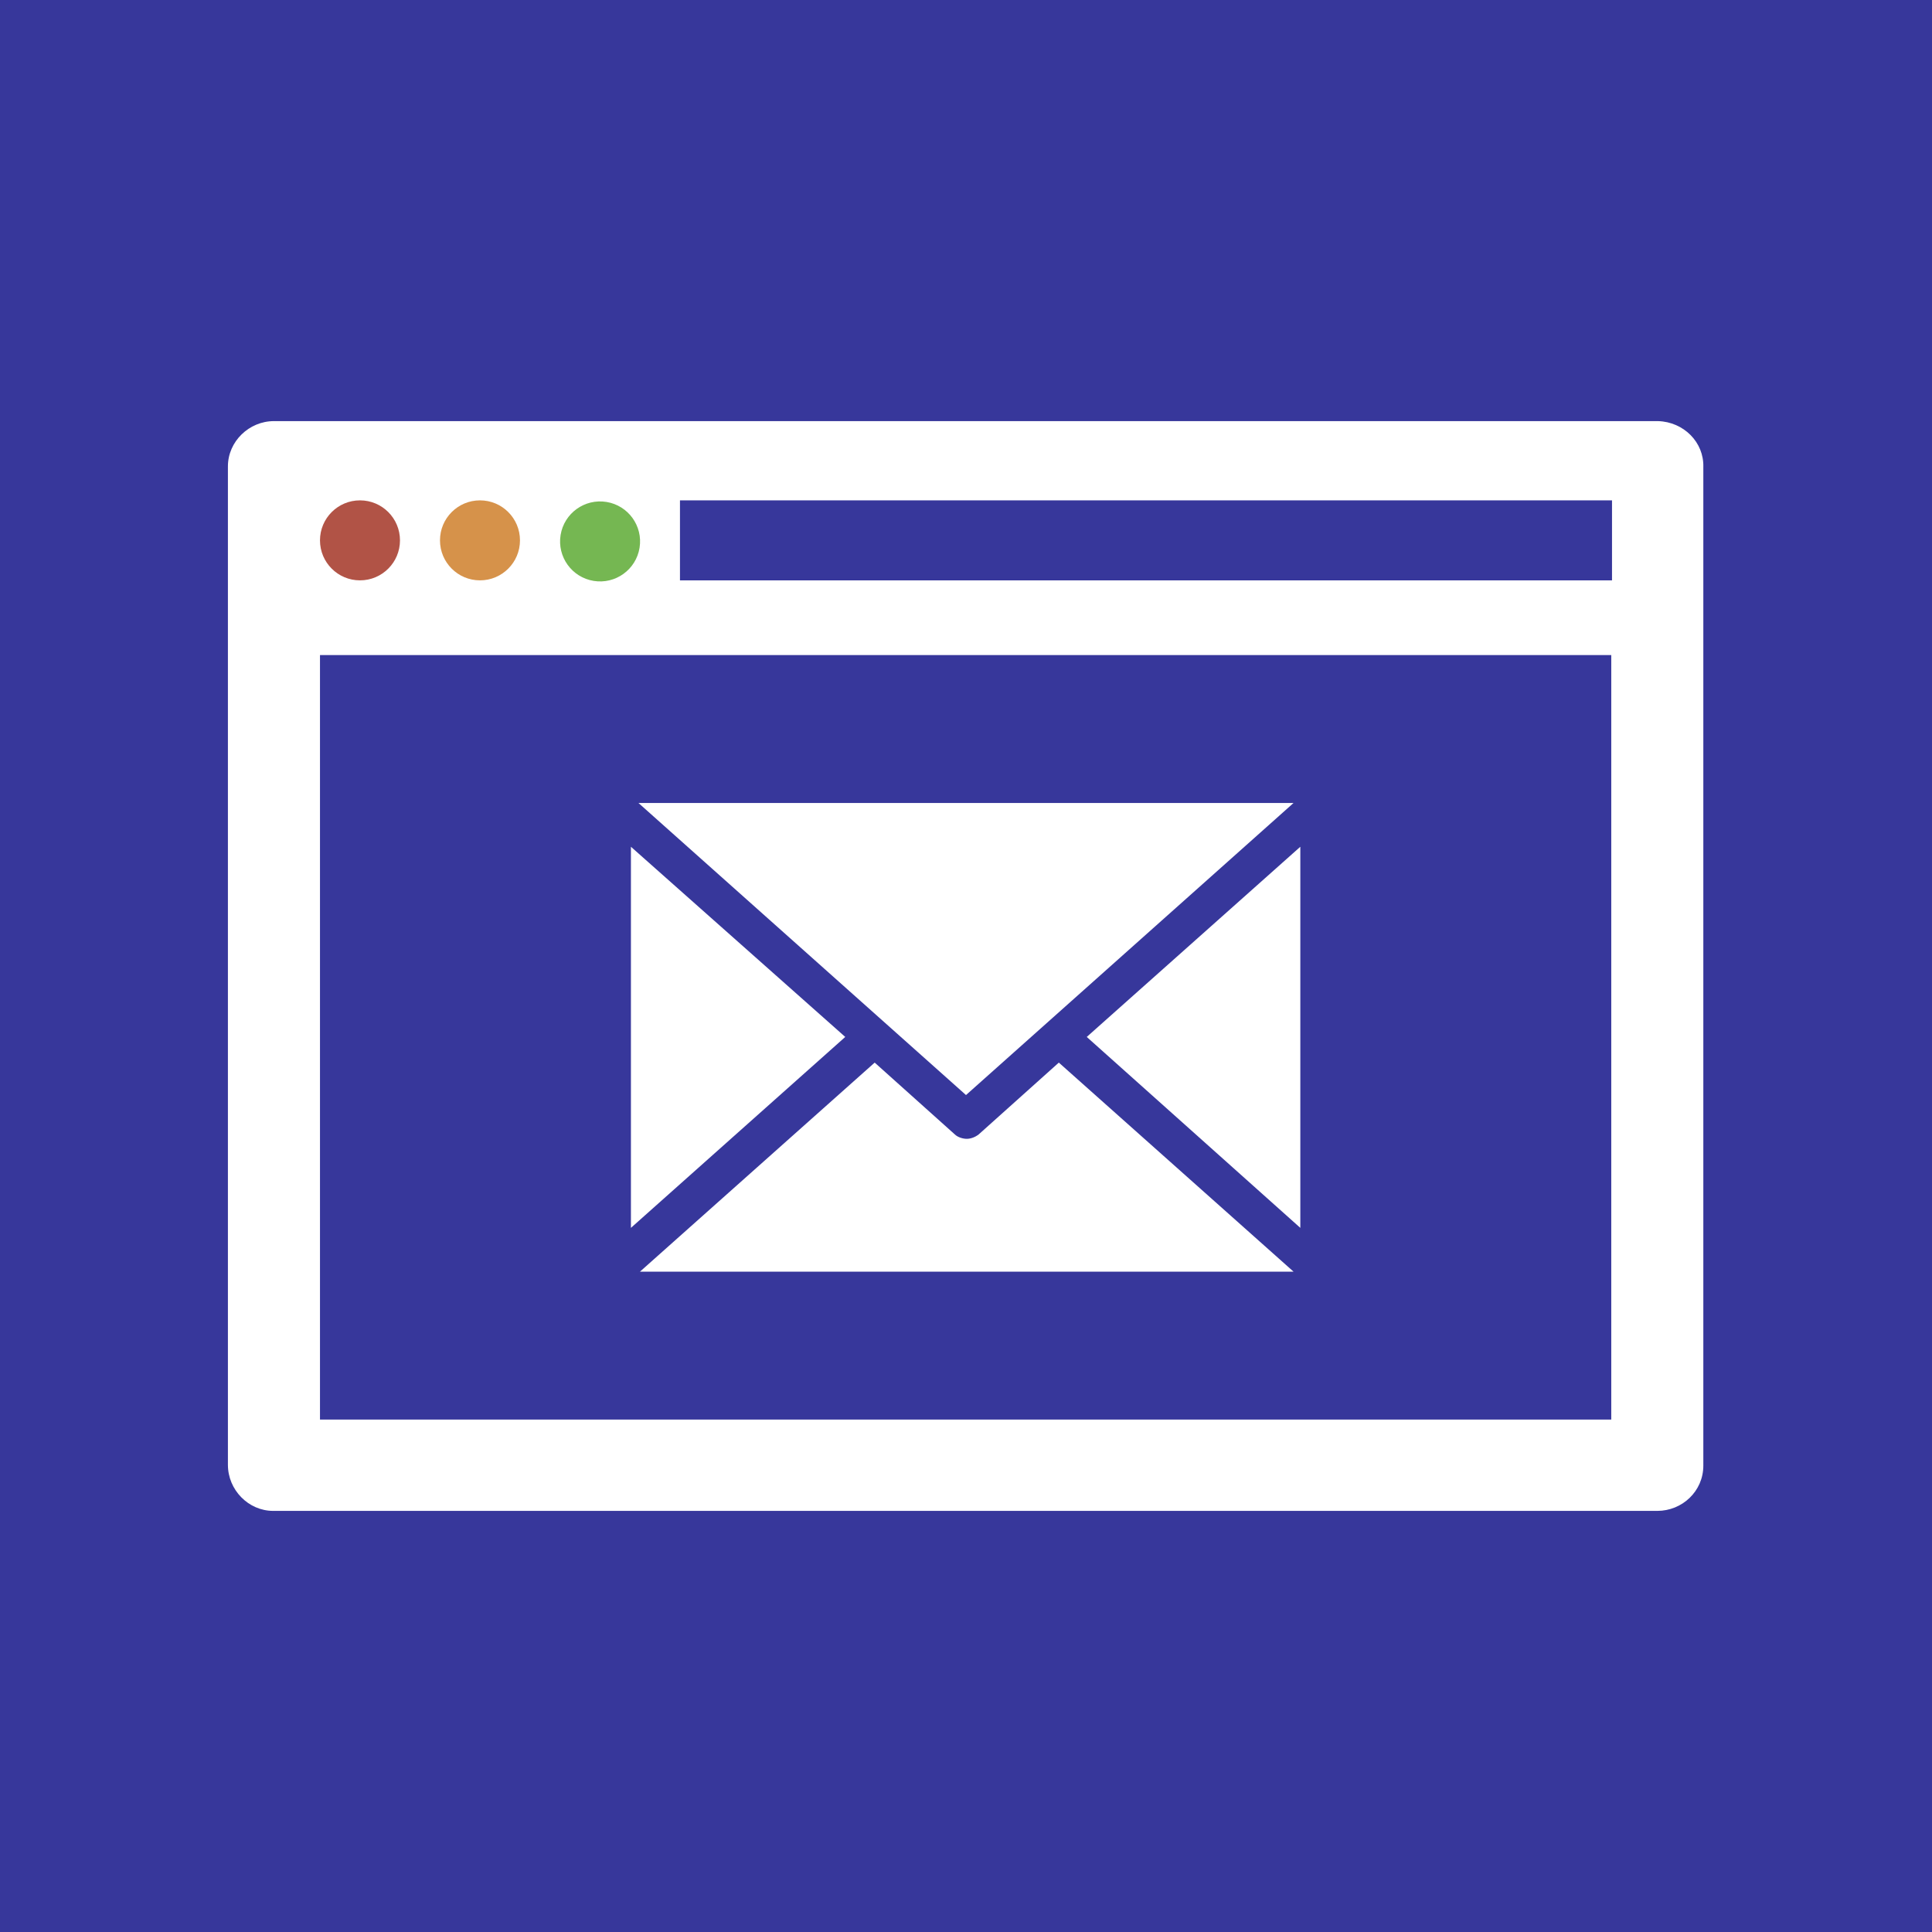
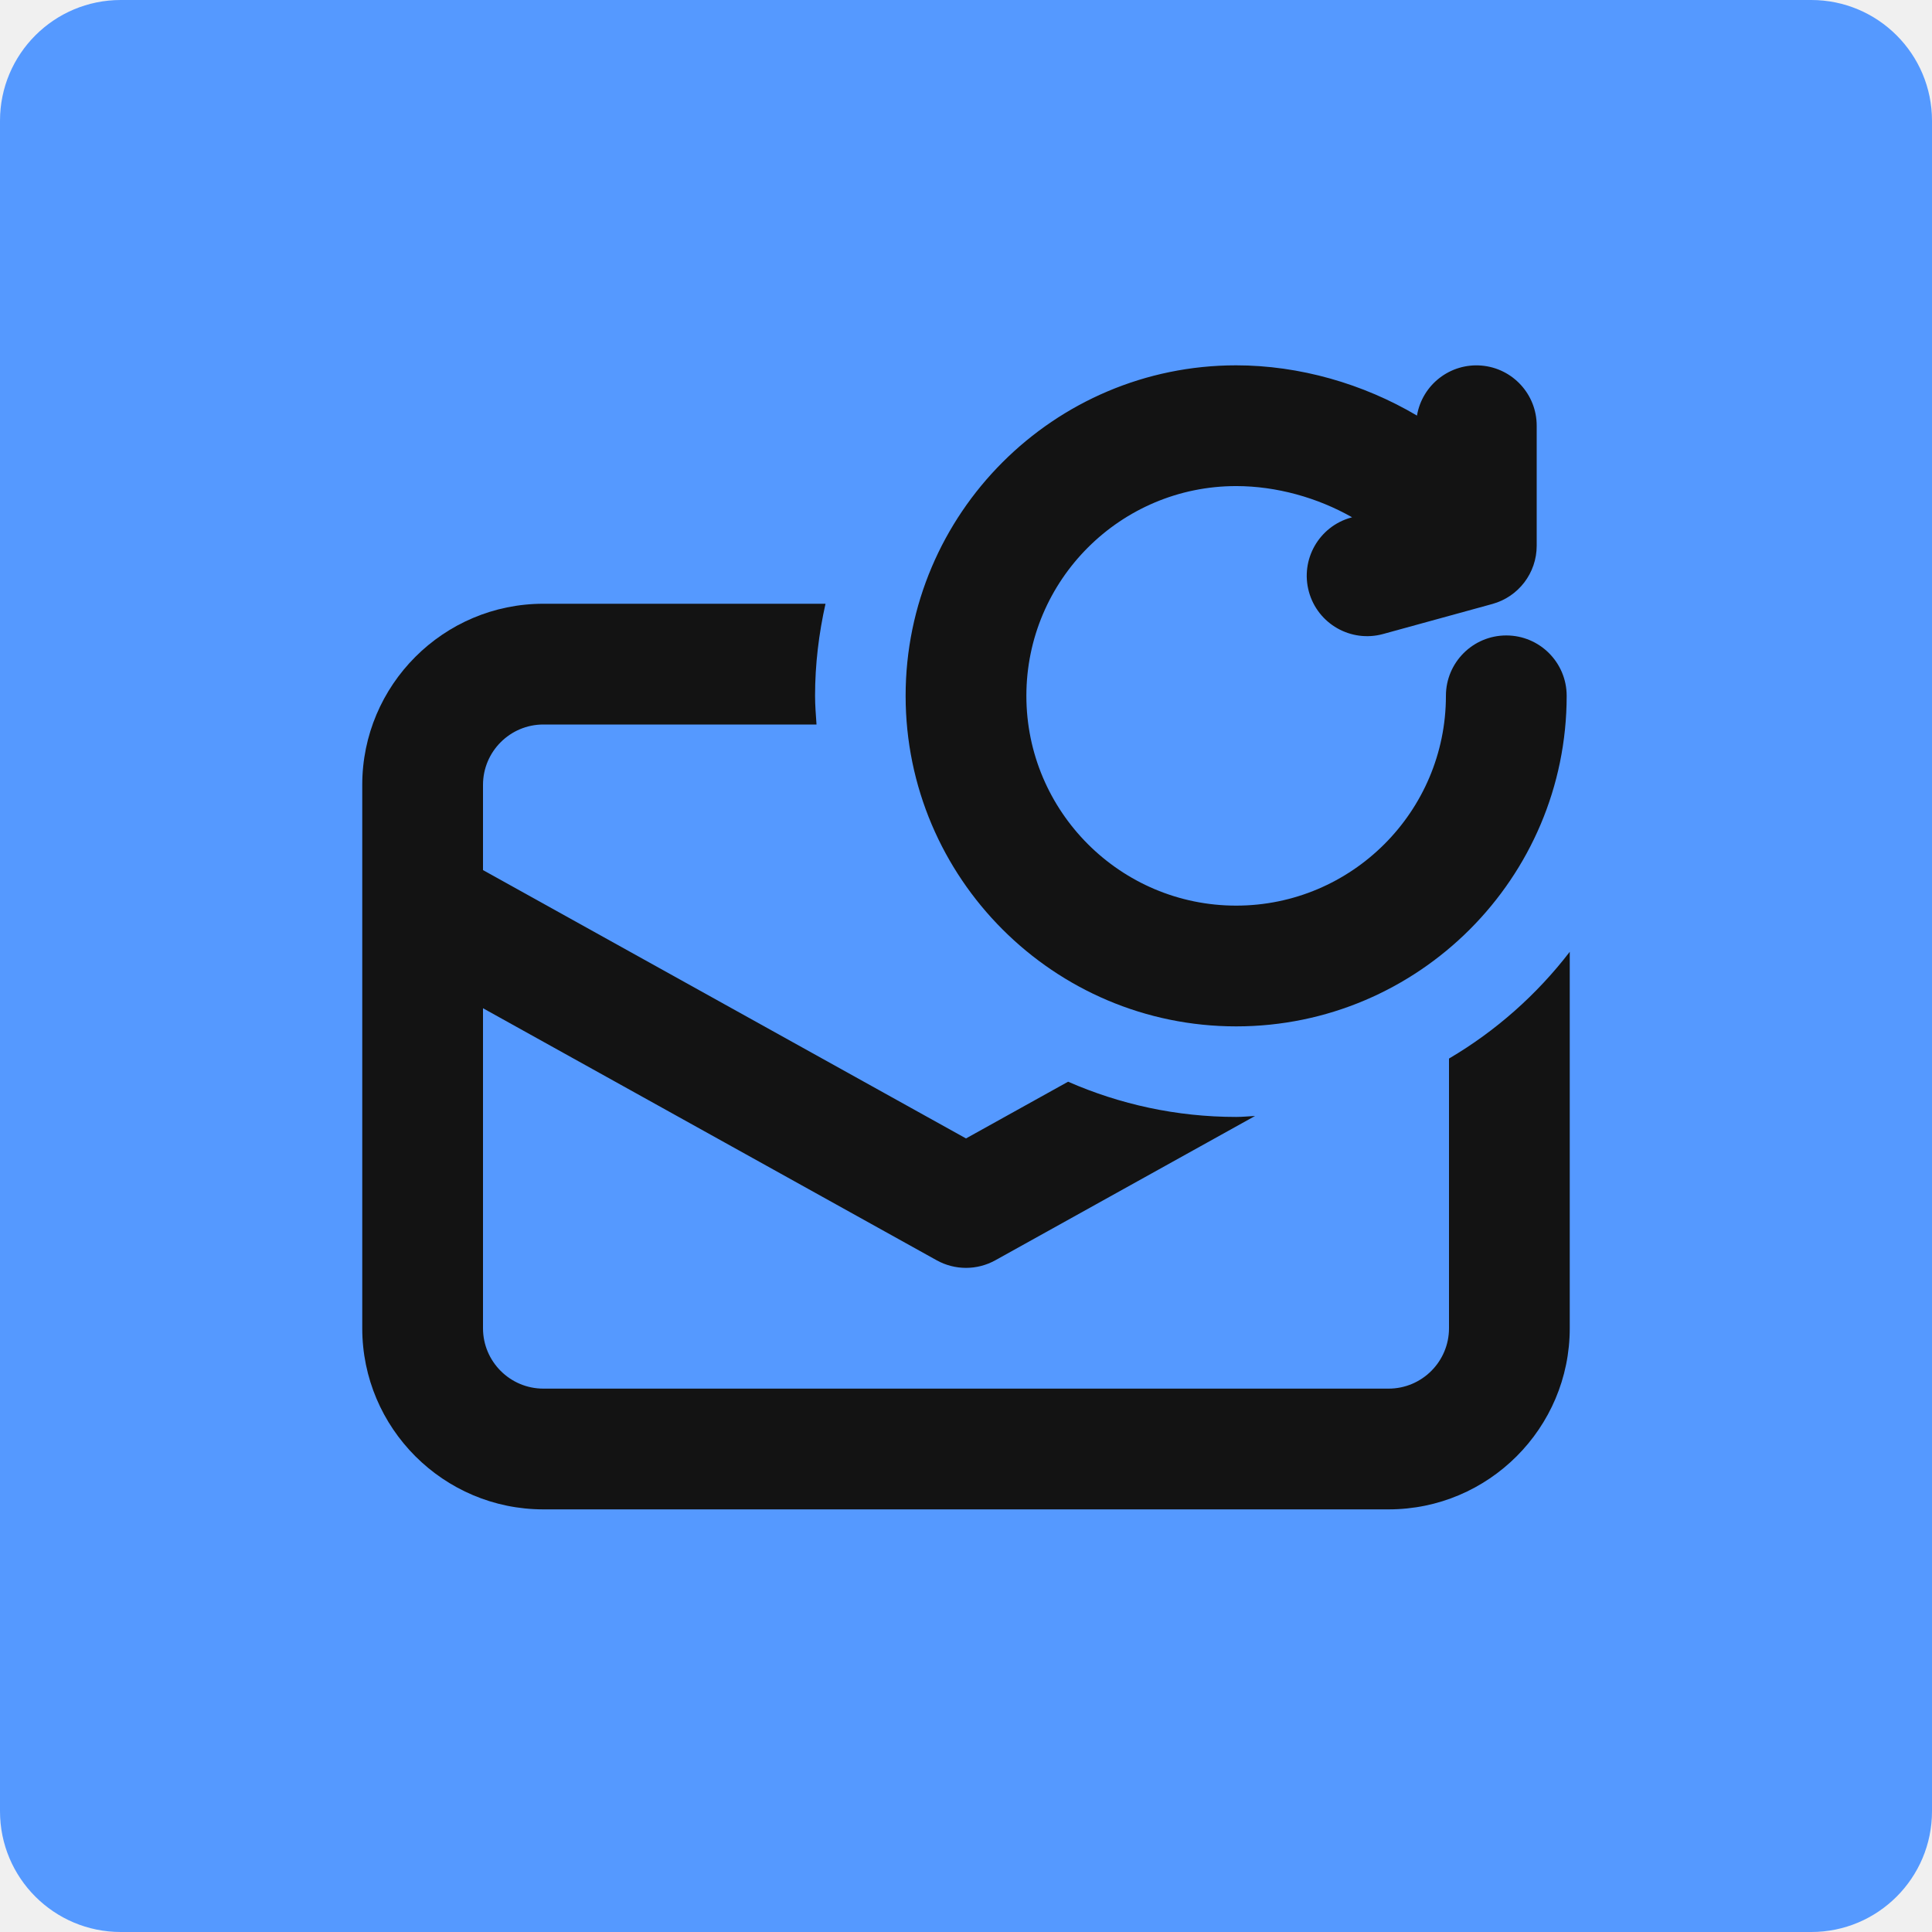
- <svg xmlns="http://www.w3.org/2000/svg" xml:space="preserve" id="Ebene_1" x="0" y="0" style="enable-background:new 0 0 256 256" version="1.1" viewBox="0 0 256 256">
-   <style>.st0{fill:#37379b}.st1{fill:#fff}</style>
-   <path d="M0 0h256v256H0z" class="st0" />
-   <path d="M219.7 55.8H36.3c-3.3 0-6.1 2.7-6.1 6V194.1c0 3.3 2.7 6.1 6 6.1h183.4c3.3 0 6.1-2.6 6.1-6V61.9c.1-3.3-2.6-6-6-6.1.1 0 .1 0 0 0zm-6.1 21.1H90.1V66.3h123.5v10.6z" class="st1" />
-   <circle cx="47.7" cy="71.6" r="5.3" style="fill:#b15346" />
-   <circle cx="79.5" cy="71.7" r="5.3" style="fill:#75b752" transform="rotate(-80.781 79.531 71.713)" />
-   <circle cx="63.6" cy="71.6" r="5.3" style="fill:#d6924a" />
-   <path d="M42.4 86.8h171.1v101.3H42.4z" class="st0" />
-   <path d="M171.4 106.4H84.6l43.4 38.7zM172.3 162.7v-50.5L144 137.4z" class="st1" />
-   <path d="m171.4 168.5-31.1-27.7-10.6 9.5c-.5.4-1.1.6-1.6.6s-1.2-.2-1.6-.6l-10.6-9.5-31.1 27.7h86.6zM112 137.4l-28.4-25.2v50.5z" class="st1" />
+ <svg xmlns="http://www.w3.org/2000/svg" viewBox="0 0 64 64">
+   <defs>
+     <style>.cls-2{fill:#131313}</style>
+   </defs>
+   <rect id="BG-Color" width="64" height="64" rx="4" ry="4" style="fill:#59f" />
+   <g id="ExtentionIcons">
+     <path d="M48 35.066V44c0 1.103-.897 2-2 2H18c-1.103 0-2-.897-2-2V33.399l15.028 8.349a2 2 0 0 0 1.944 0l8.603-4.78c-.209.01-.414.032-.626.032-1.979 0-3.86-.42-5.567-1.167L32 37.712l-16-8.889V26c0-1.103.897-2 2-2h9.048c-.021-.315-.048-.629-.048-.95 0-1.048.126-2.067.346-3.05H18c-3.309 0-6 2.691-6 6v18c0 3.309 2.691 6 6 6h28c3.309 0 6-2.691 6-6V31.53a14 14 0 0 1-4 3.536" class="cls-2" />
+     <path d="M40.95 34c6.036 0 10.948-4.912 10.948-10.95a2 2 0 0 0-4 0c0 3.833-3.117 6.95-6.949 6.95S34 26.883 34 23.05s3.117-6.948 6.95-6.948c1.333 0 2.698.384 3.84 1.034l-.032.009a2 2 0 0 0 1.06 3.857l3.617-.994a2 2 0 0 0 1.47-1.929v-3.977a1.997 1.997 0 0 0-3.966-.335c-1.778-1.053-3.89-1.665-5.99-1.665C34.912 12.102 30 17.014 30 23.05S34.912 34 40.95 34" class="cls-2" />
+   </g>
</svg>
